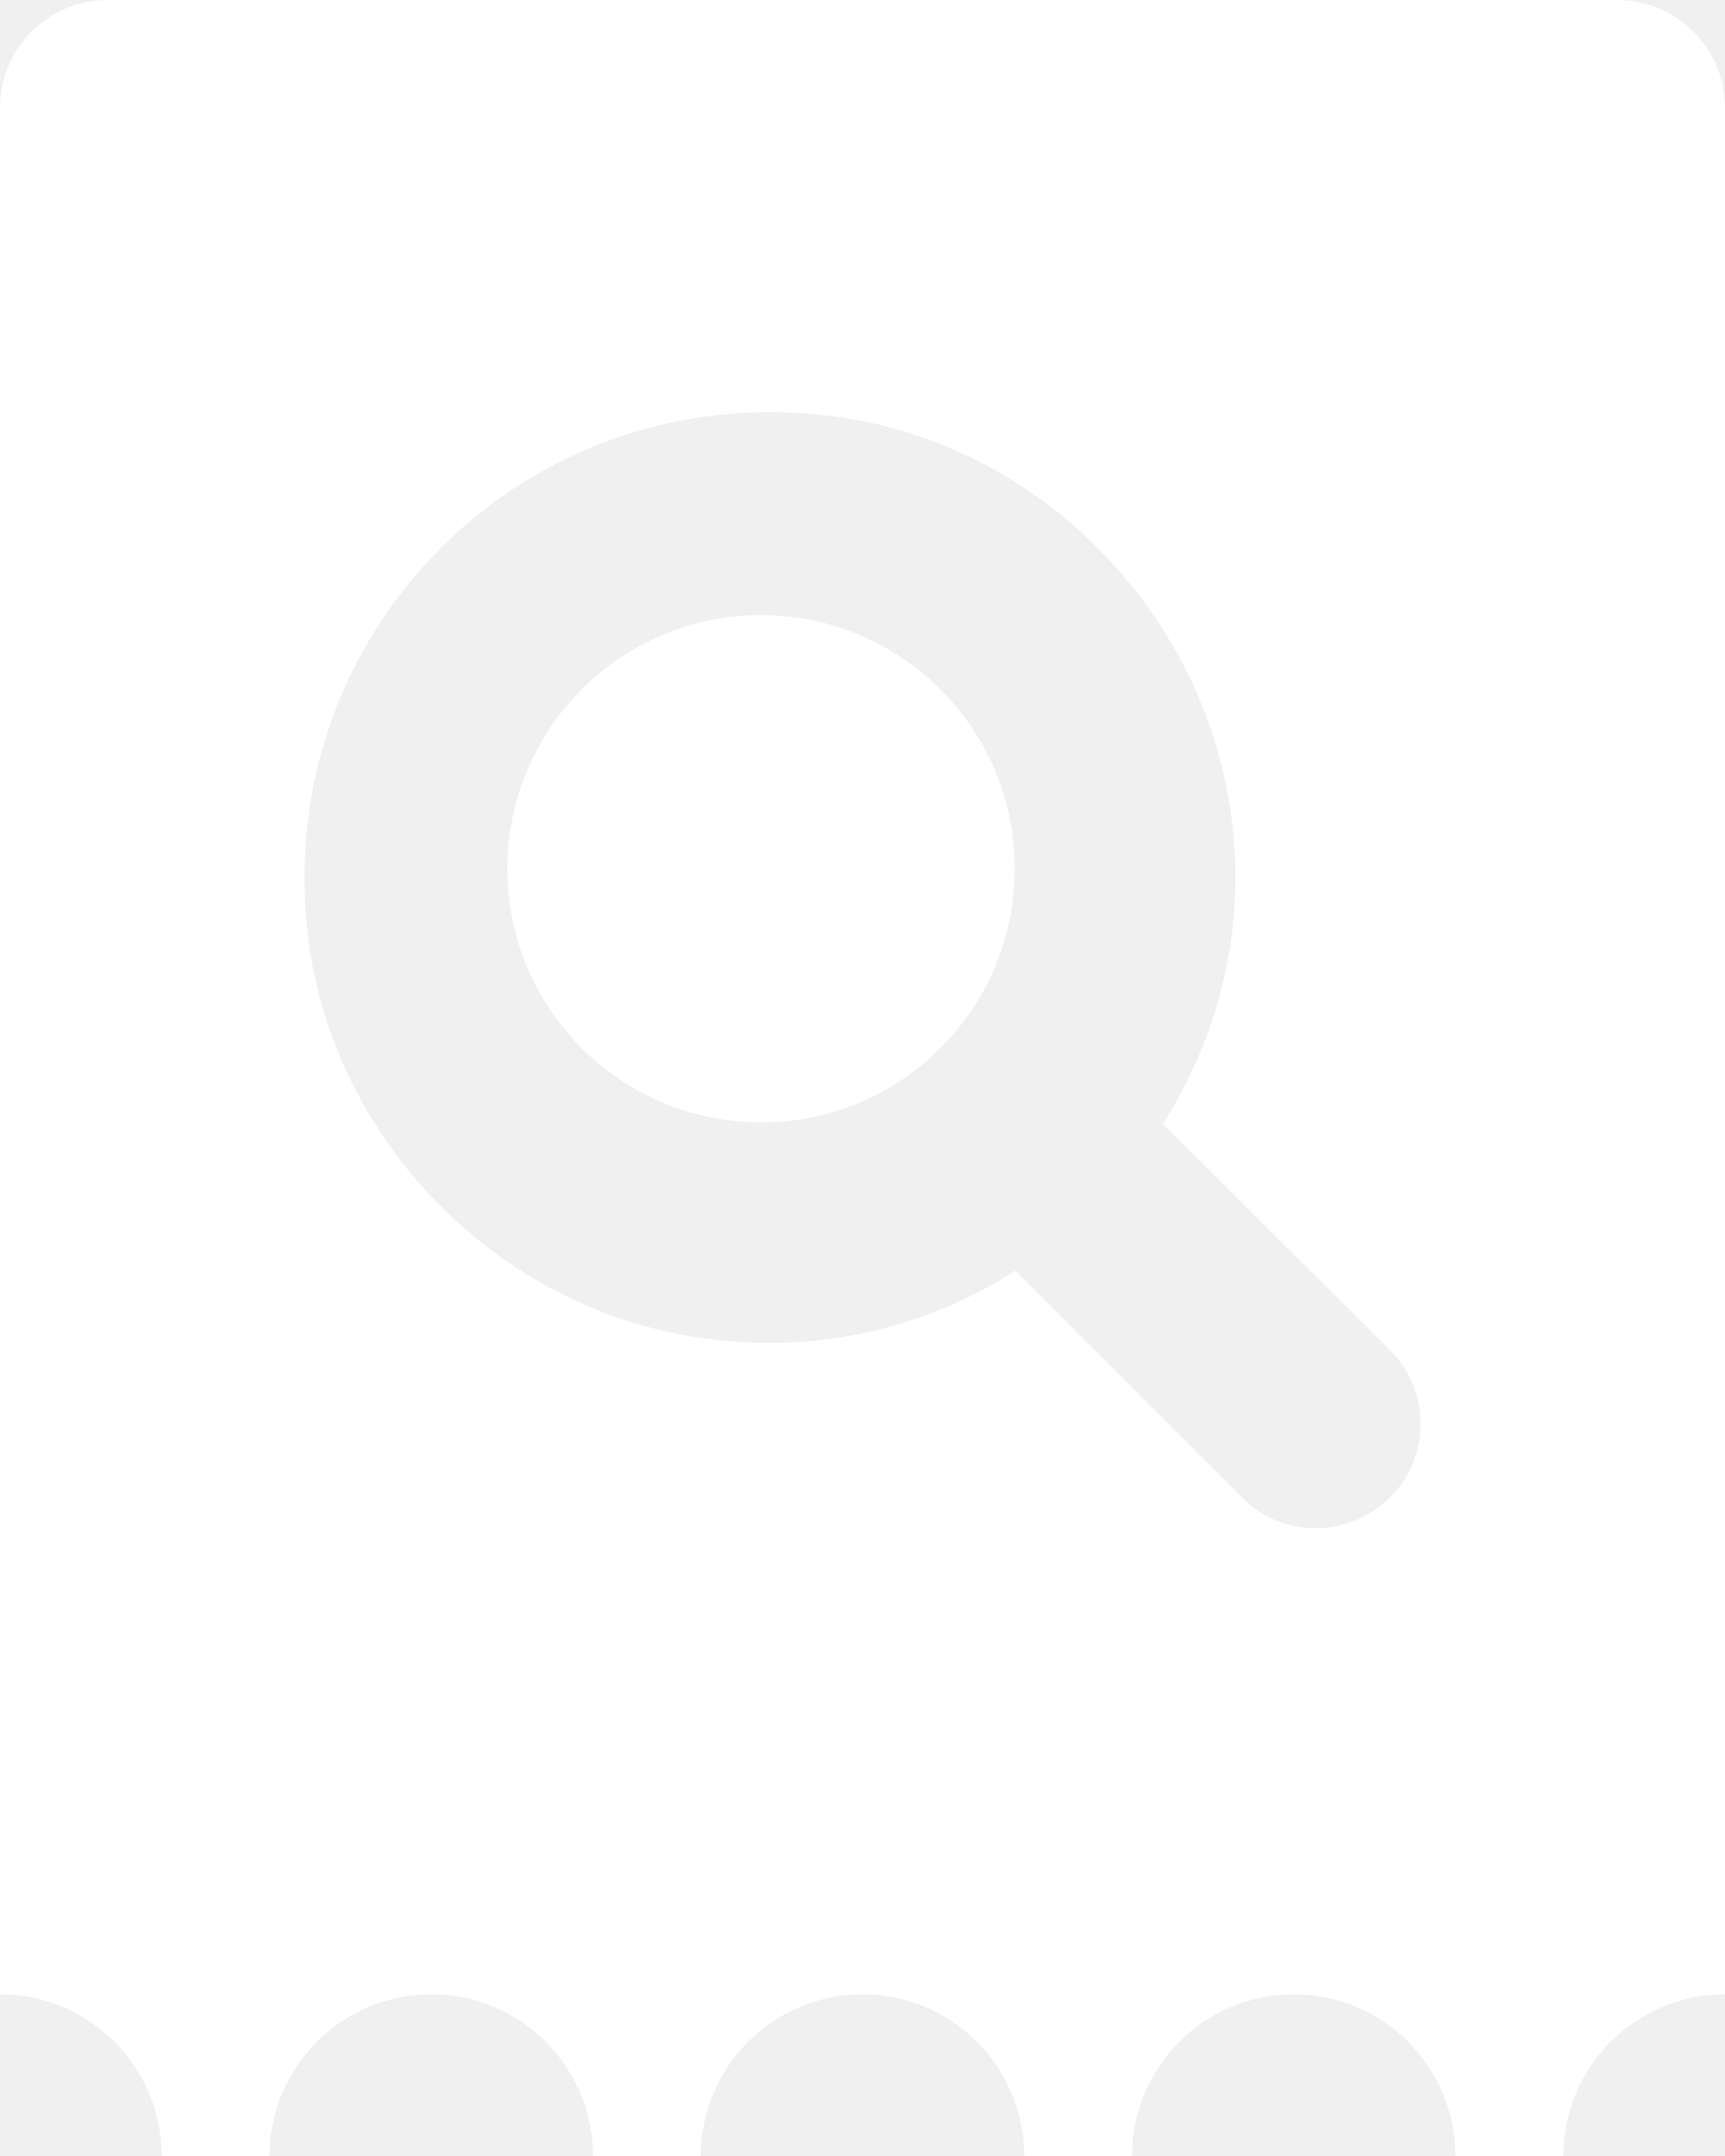
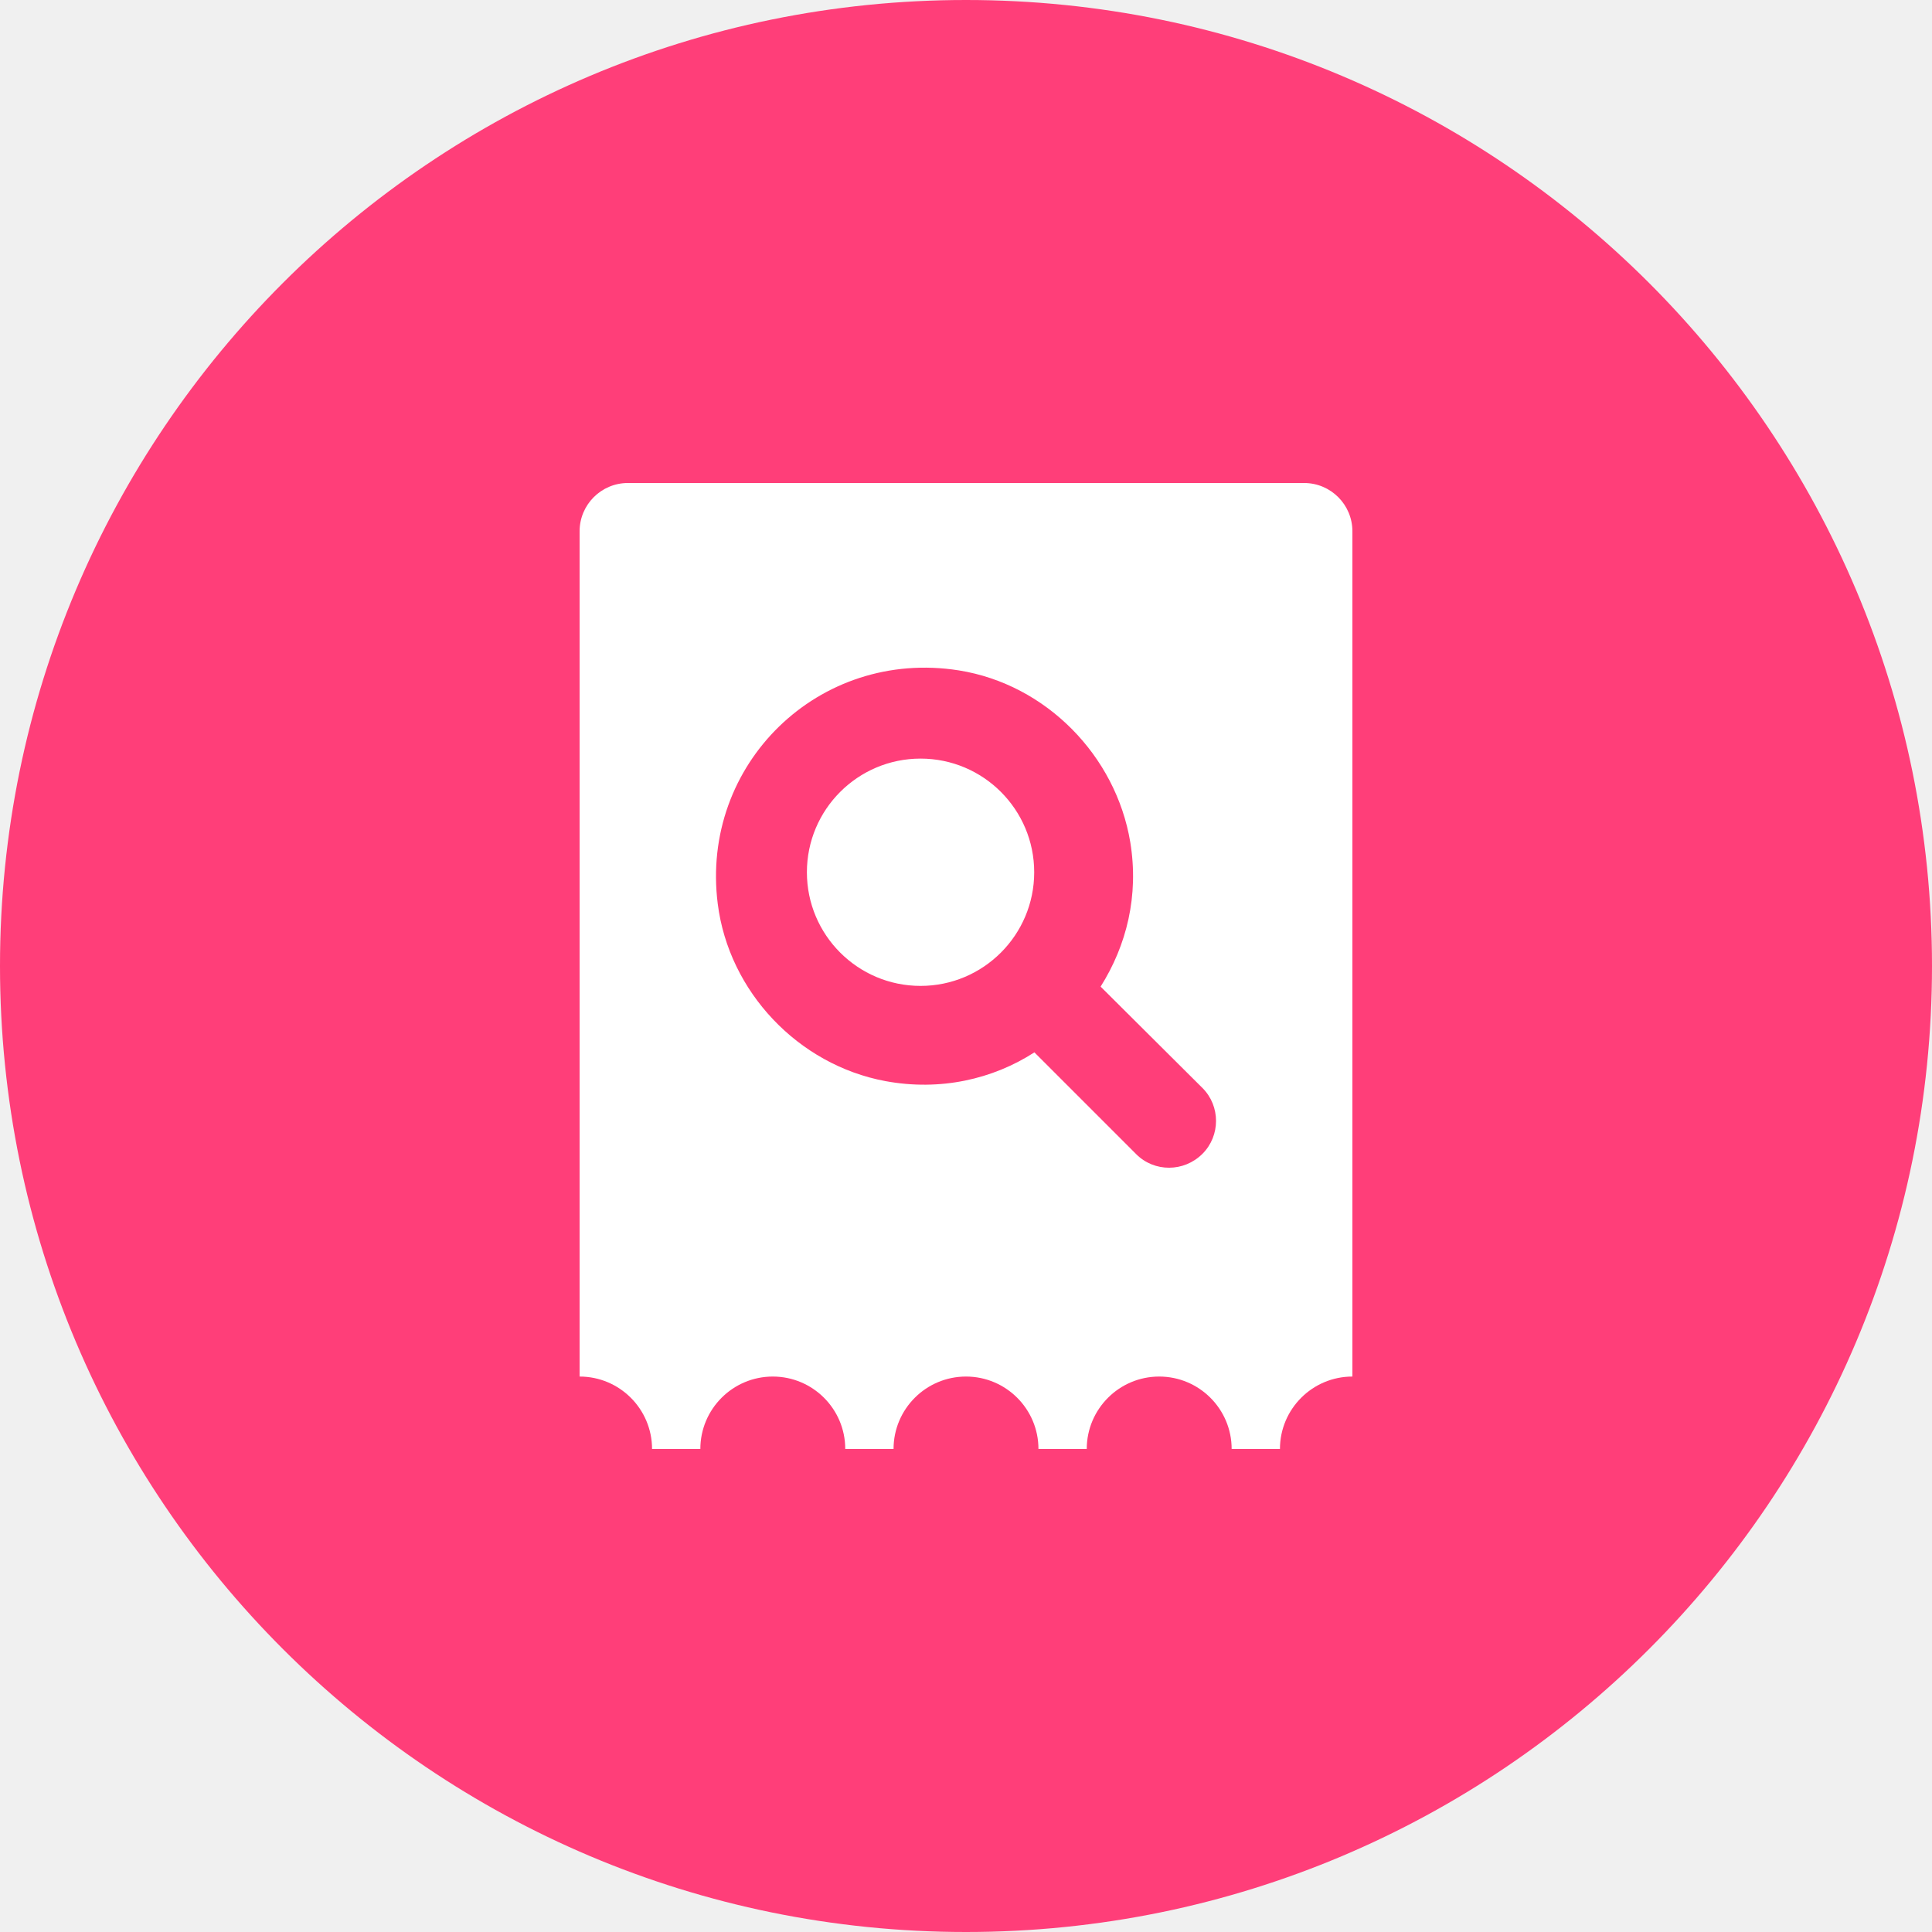
- <svg xmlns="http://www.w3.org/2000/svg" width="16" height="20" viewBox="0 0 16 20" fill="none">
-   <path fill-rule="evenodd" clip-rule="evenodd" d="M0 1C0 0.448 0.448 0 1 0H15C15.552 0 16 0.448 16 1V18.5C15.172 18.5 14.5 19.172 14.5 20H13.5C13.5 19.172 12.828 18.5 12 18.5C11.172 18.5 10.5 19.172 10.5 20H9.5C9.5 19.172 8.828 18.5 8 18.5C7.172 18.5 6.5 19.172 6.5 20H5.5C5.5 19.172 4.828 18.5 4 18.5C3.172 18.5 2.5 19.172 2.5 20H1.5C1.5 19.172 0.828 18.5 0 18.5V1ZM9.416 11.788C8.554 12.344 7.47 12.594 6.33 12.383C4.527 12.047 3.09 10.533 2.86 8.711C2.495 5.826 4.949 3.42 7.854 3.88C9.656 4.168 11.104 5.644 11.401 7.437C11.583 8.548 11.324 9.574 10.787 10.427L12.896 12.527C13.27 12.9 13.27 13.514 12.896 13.888C12.513 14.271 11.899 14.271 11.525 13.897L9.416 11.788ZM4.706 8.059C4.706 6.76 5.76 5.706 7.059 5.706C8.358 5.706 9.412 6.76 9.412 8.059C9.412 9.358 8.358 10.412 7.059 10.412C5.76 10.412 4.706 9.358 4.706 8.059Z" fill="white" />
+ <svg xmlns="http://www.w3.org/2000/svg" width="40" height="40" viewBox="0 0 40 40" fill="none">
+   <rect width="40" height="40" rx="20" fill="#FF3E79" />
+   <path fill-rule="evenodd" clip-rule="evenodd" d="M12 11C12 10.448 12.448 10 13 10H27C27.552 10 28 10.448 28 11V28.5C27.172 28.5 26.5 29.172 26.5 30H25.5C25.5 29.172 24.828 28.5 24 28.5C23.172 28.5 22.5 29.172 22.5 30H21.5C21.5 29.172 20.828 28.5 20 28.5C19.172 28.5 18.5 29.172 18.5 30H17.5C17.5 29.172 16.828 28.5 16 28.5C15.172 28.5 14.5 29.172 14.5 30H13.5C13.5 29.172 12.828 28.5 12 28.5V11ZM21.416 21.788C20.554 22.344 19.47 22.594 18.33 22.383C16.527 22.047 15.089 20.533 14.86 18.711C14.495 15.826 16.949 13.42 19.854 13.88C21.656 14.168 23.103 15.644 23.401 17.436C23.583 18.548 23.324 19.574 22.787 20.427L24.896 22.526C25.27 22.9 25.27 23.514 24.896 23.888C24.513 24.271 23.899 24.271 23.525 23.897L21.416 21.788ZM16.706 18.059C16.706 16.76 17.76 15.706 19.059 15.706C20.358 15.706 21.412 16.76 21.412 18.059C21.412 19.358 20.358 20.412 19.059 20.412C17.76 20.412 16.706 19.358 16.706 18.059Z" fill="white" />
</svg>
